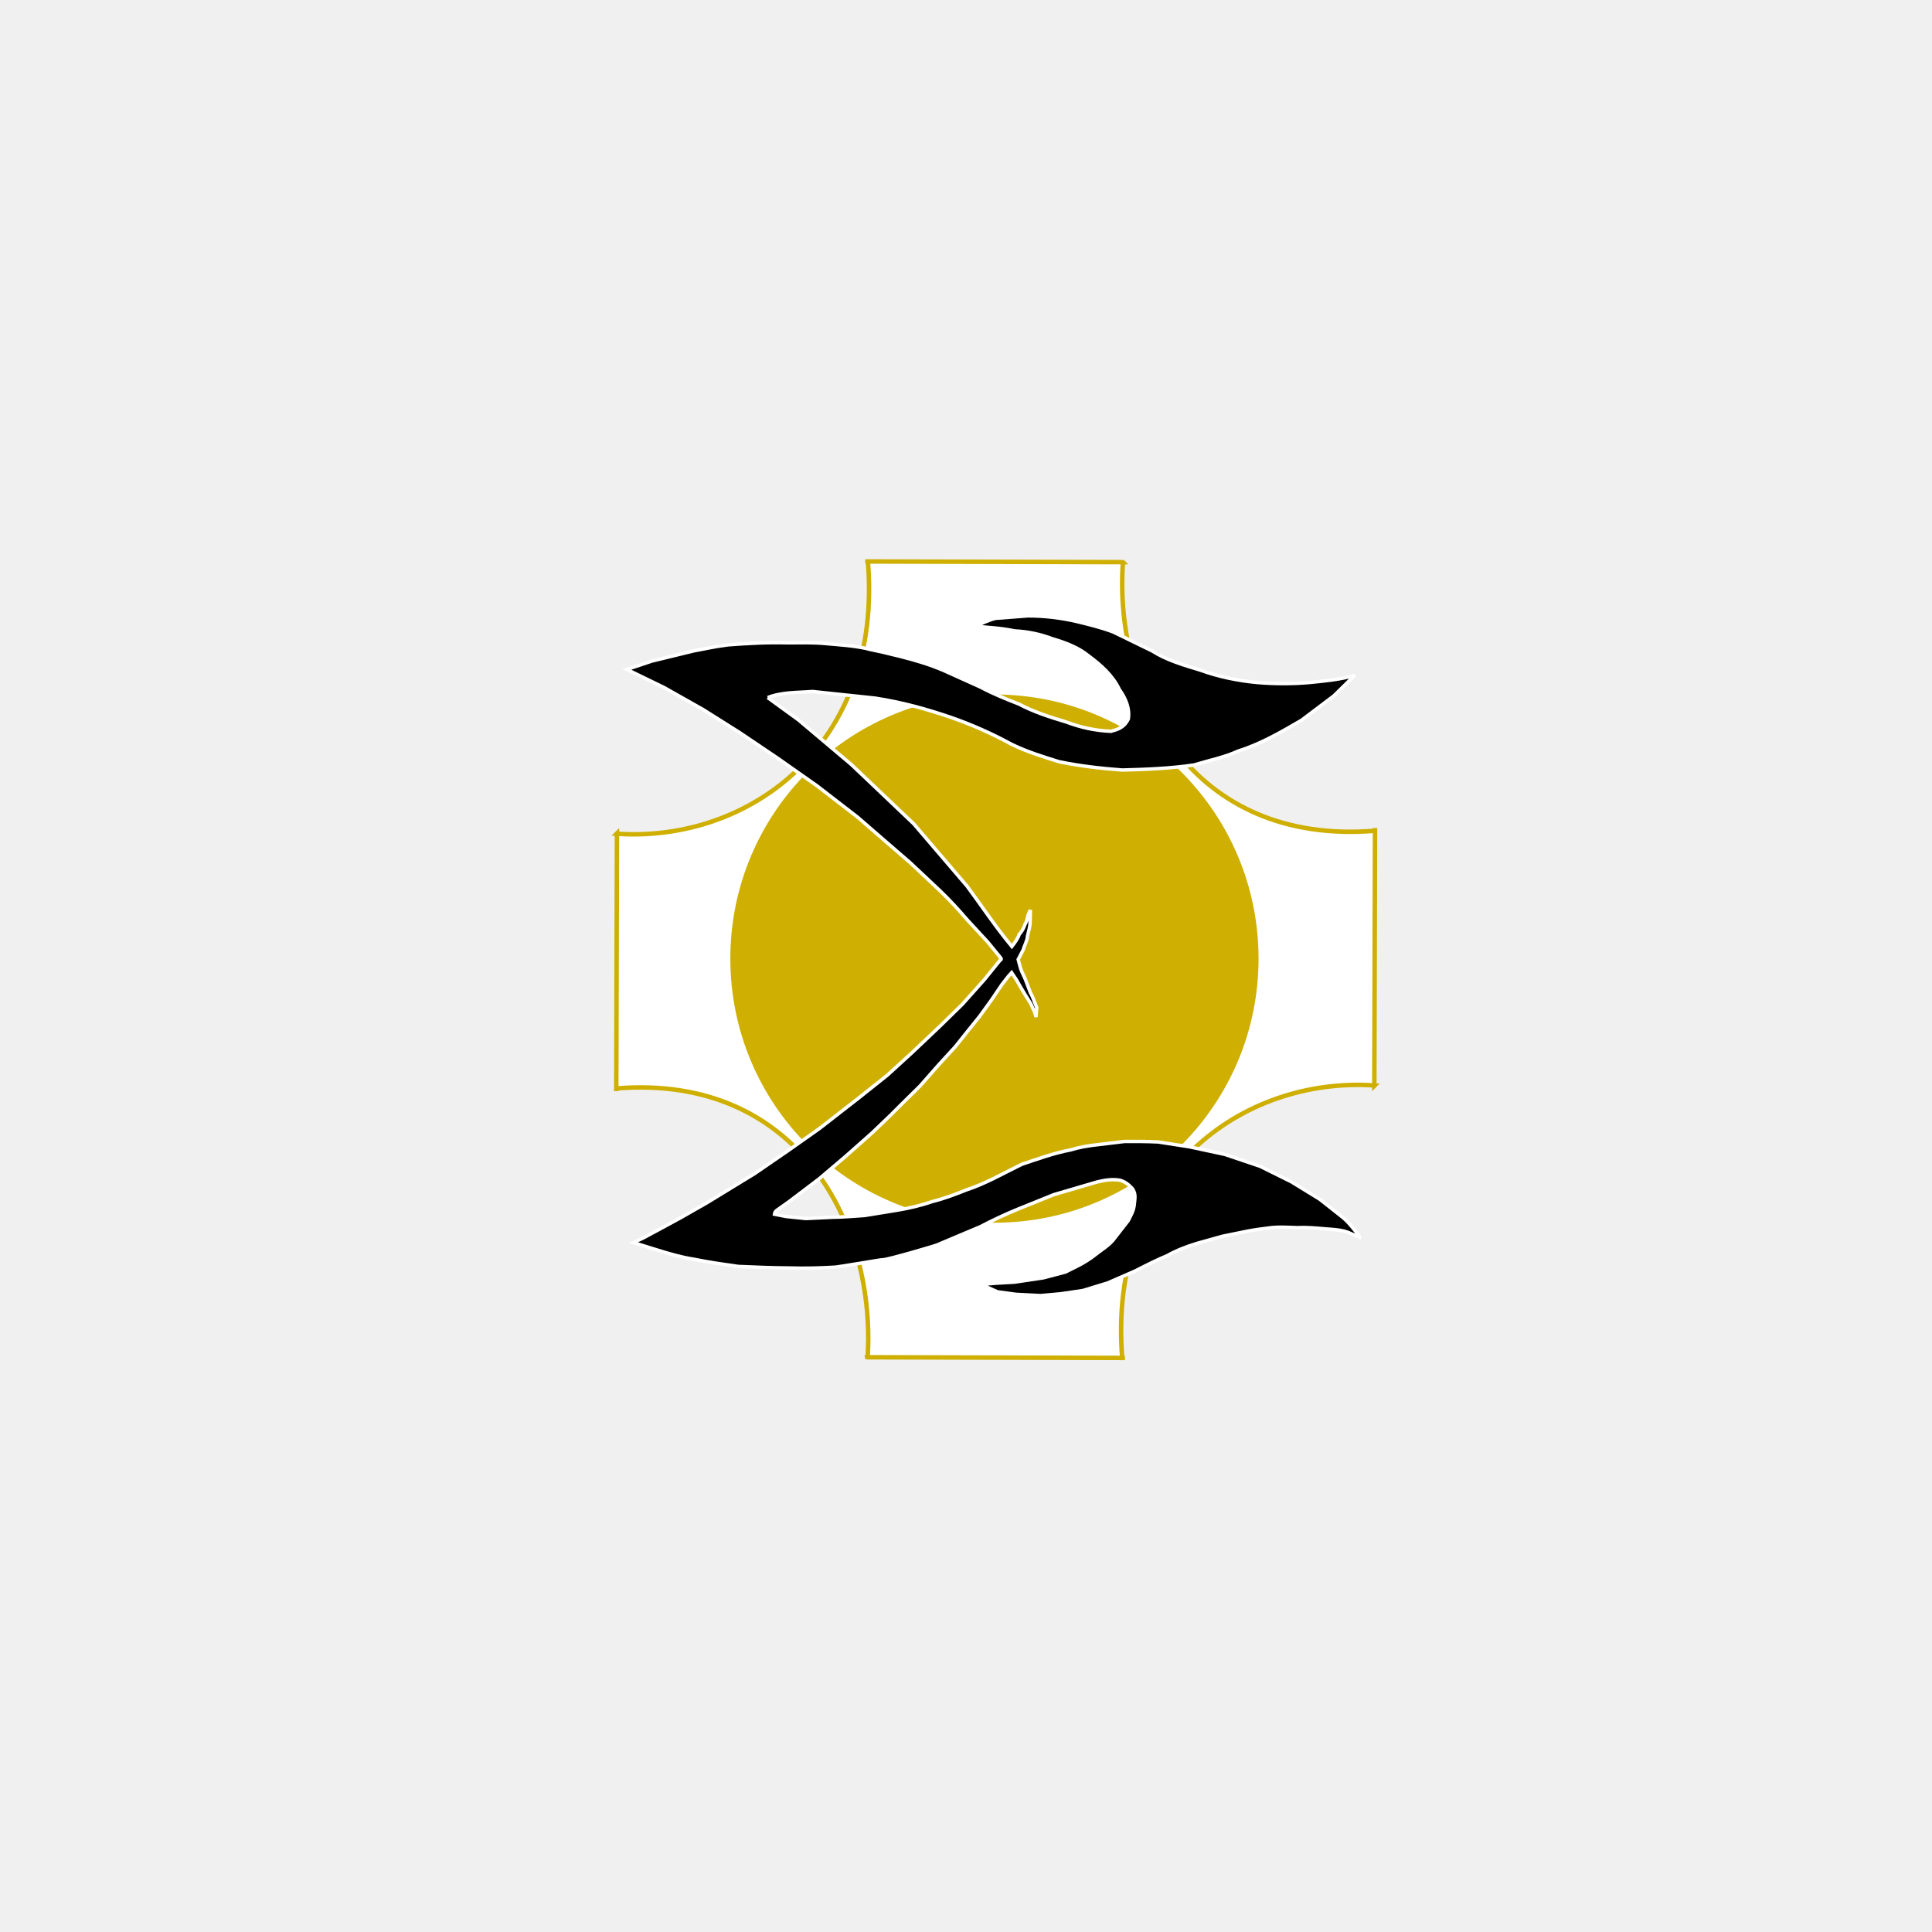
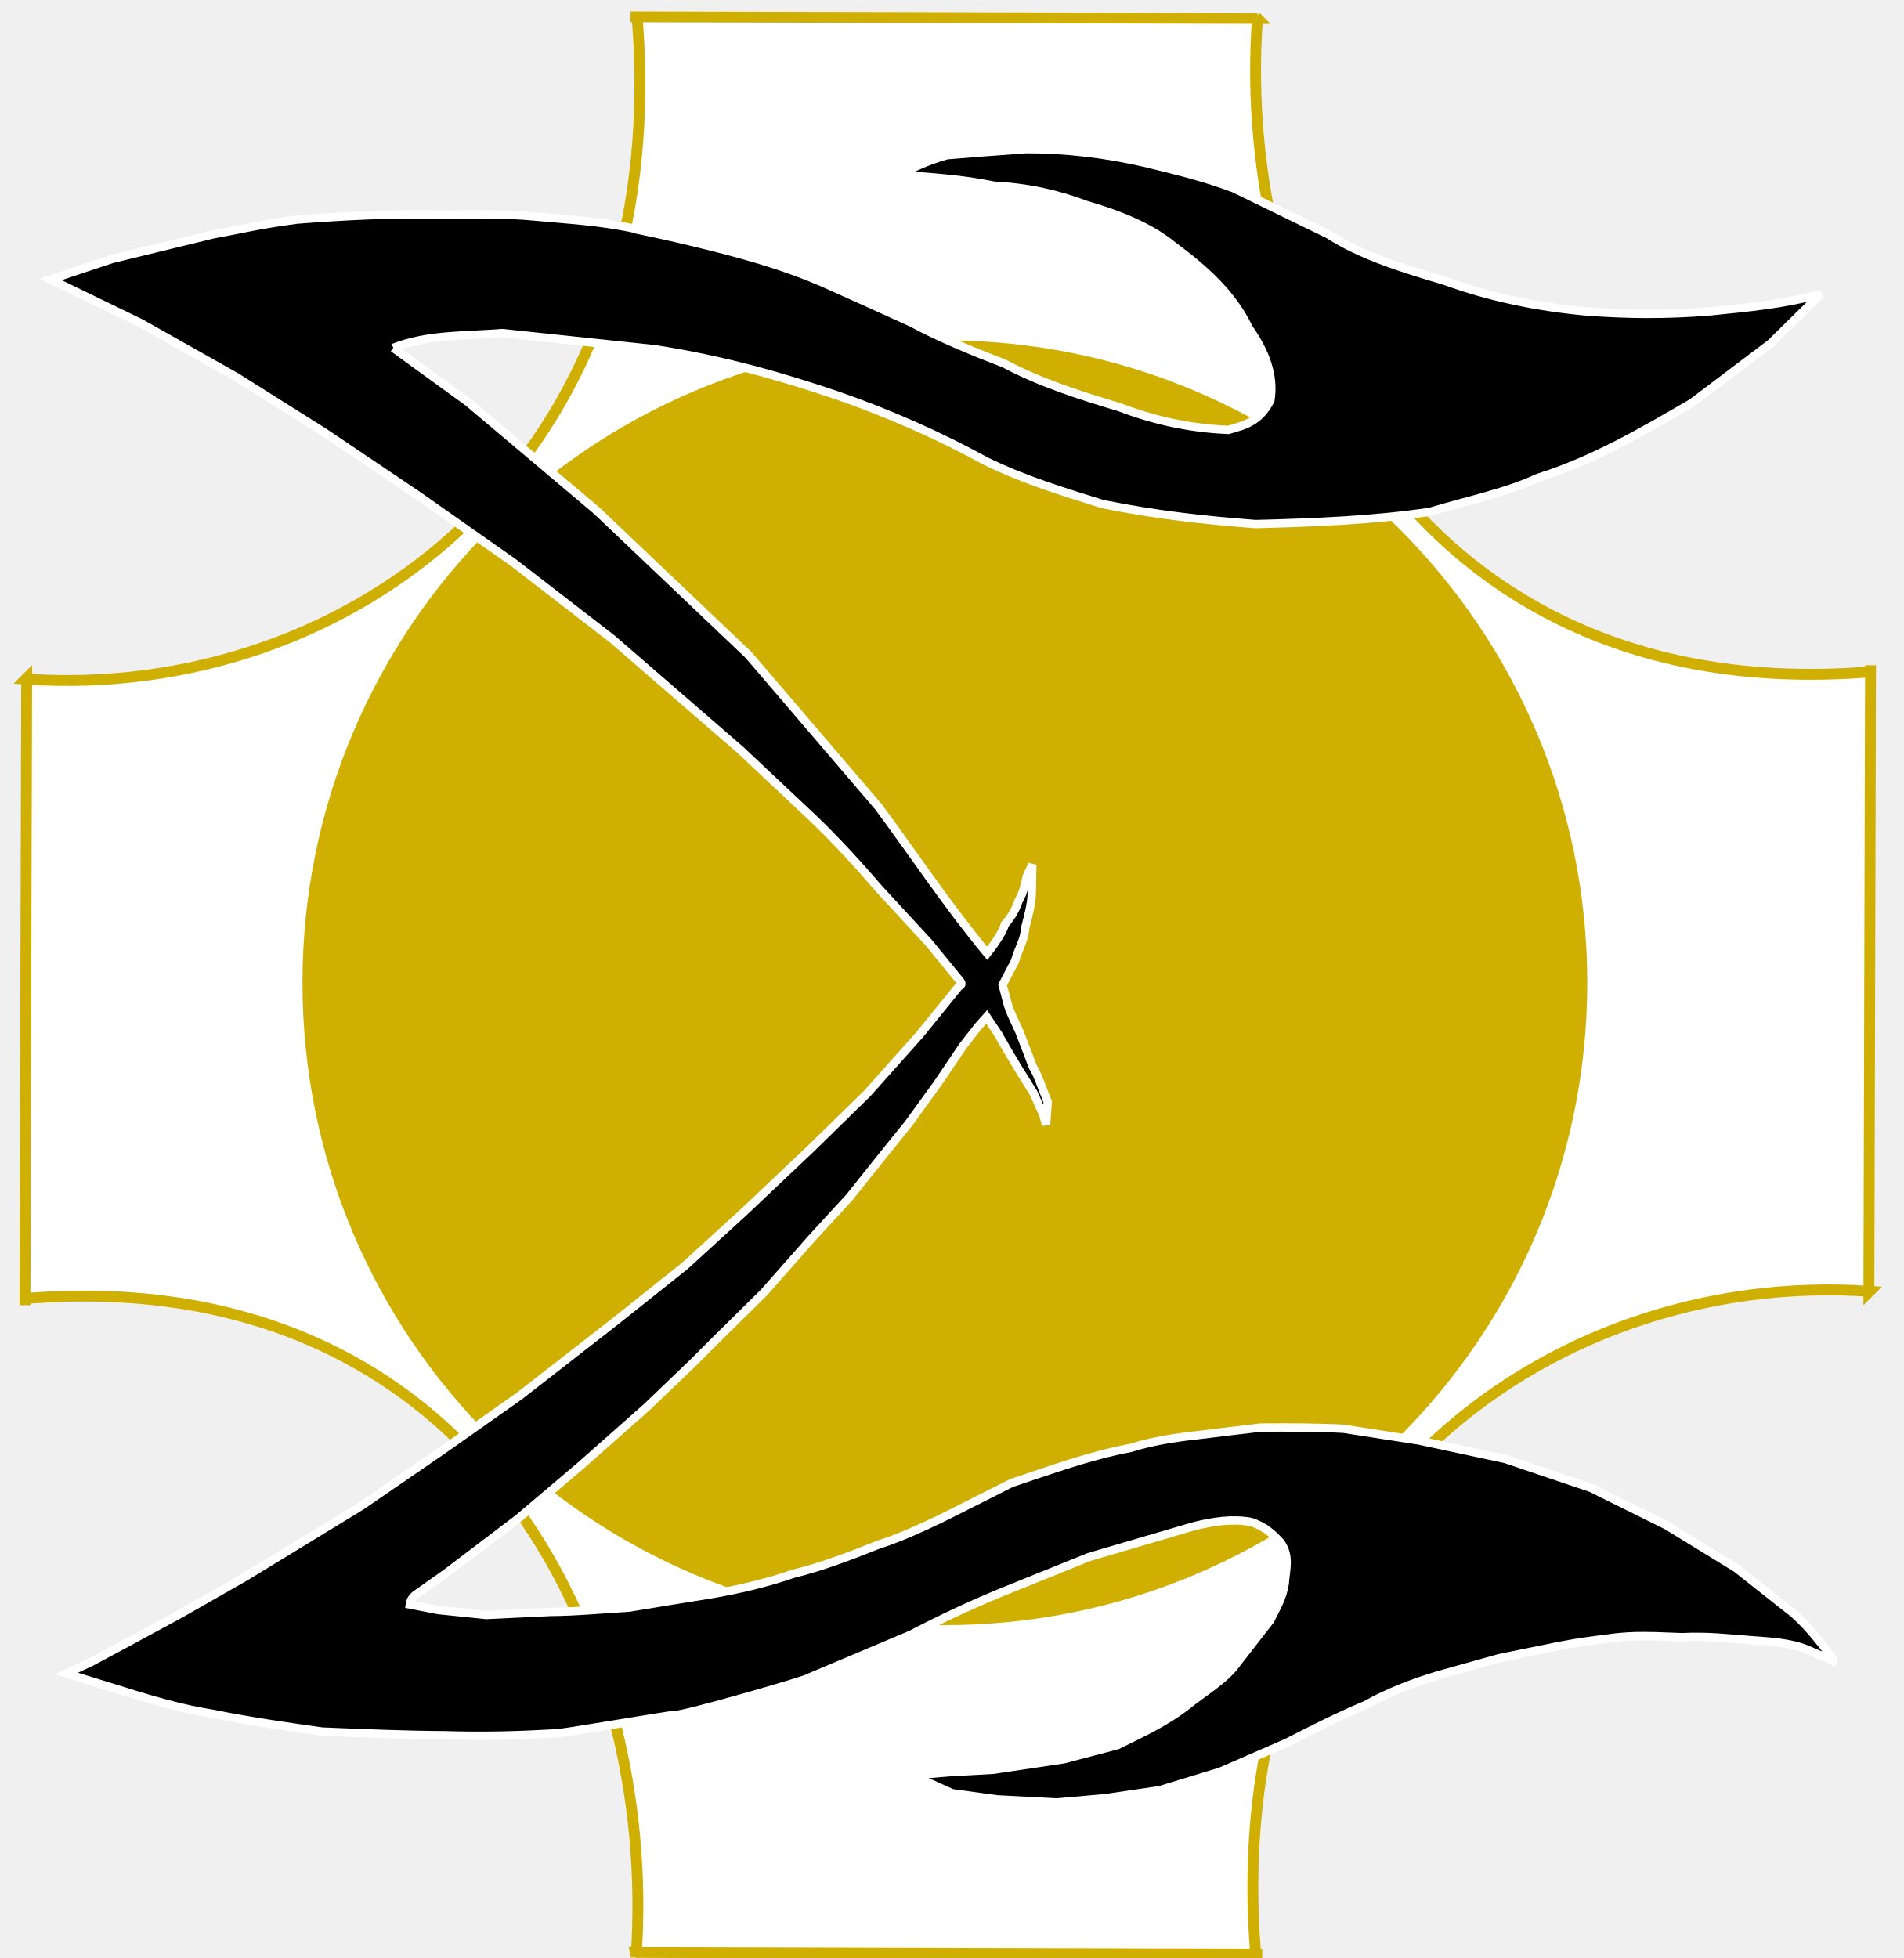
- <svg xmlns="http://www.w3.org/2000/svg" version="1.1" id="svg45" width="864" height="864" viewBox="0 0 864 864">
-   <defs id="defs49" />
-   <g id="layer7">
-     <path id="path6780" style="display:inline;fill:#ffffff;fill-opacity:1;stroke:#ceaf02;stroke-width:2;stroke-linecap:butt;stroke-linejoin:miter;stroke-miterlimit:4;stroke-dasharray:none;stroke-opacity:1" d="m 502.185,251.395 c -4.221,59.115 30.626,126.817 112.725,120.127 v -1.21 l -0.303,115.261 v 0 l 0.151,-0.151 c -59.266,-4.069 -119.589,39.752 -112.899,121.851 h 1.21 l -115.26,-0.303 v 0 l 0.151,0.756 C 392.03,549.064 357.696,480.066 275.597,486.756 v 1.21 l 0.303,-115.261 v 0 l -0.151,0.151 c 59.266,4.069 119.077,-39.666 112.387,-121.765 h -1.21 l 115.261,0.303 v 0 l -0.303,-0.303" />
+ <svg xmlns="http://www.w3.org/2000/svg" width="350" height="360">
+   <g>
+     <rect fill="none" id="canvas_background" height="362" width="352" y="-1" x="-1" />
  </g>
-   <g id="layer1" style="display:inline">
-     <circle id="path344" cx="444.719" cy="428.693" r="118.109" style="fill:#ceaf02;fill-opacity:1;stroke-width:0.997" />
-   </g>
-   <g id="layer29">
-     <path style="fill:#000000;fill-opacity:1;stroke:#ffffff;stroke-width:1.534;stroke-linecap:butt;stroke-linejoin:miter;stroke-miterlimit:4;stroke-dasharray:none;stroke-opacity:1" d="m 343.31,311.958 c 6.385,-2.522 13.285,-2.163 20.02,-2.721 l 27.907,2.948 c 12.643,1.932 23.586,5.076 33.974,8.616 9.612,3.357 18.63,7.378 27.098,12.017 7.125,3.479 14.25,5.613 21.375,7.851 9.608,1.964 18.941,3 28.17,3.688 10.827,-0.273 21.603,-0.708 32.031,-2.245 6.673,-2.031 13.879,-3.464 19.876,-6.253 10.185,-3.2 19.244,-8.504 28.313,-13.788 l 14.442,-10.902 9.295,-9.139 c -6.768,1.936 -13.537,2.51 -20.305,3.207 -7.92,0.668 -15.626,0.614 -23.165,0 -8.948,-0.837 -17.553,-2.637 -25.739,-5.612 -7.61,-2.263 -15.188,-4.562 -21.306,-8.497 l -17.445,-8.497 c -5.647,-2.135 -10.878,-3.337 -16.158,-4.65 -7.34,-1.702 -14.681,-2.573 -22.021,-2.565 -5.067,0.358 -9.901,0.735 -14.585,1.122 -4.144,1.176 -6.099,2.351 -8.866,3.527 5.751,0.569 11.142,0.735 17.588,2.084 6.018,0.294 11.618,1.524 16.873,3.527 6.138,1.794 11.774,4.04 16.015,7.535 5.676,4.198 10.865,8.777 13.87,15.071 3.023,4.301 4.747,8.705 4.004,13.307 -2.032,4.045 -4.906,4.626 -7.722,5.451 -7.246,-0.286 -13.842,-1.823 -20.019,-4.169 -7.458,-2.219 -14.77,-4.603 -21.163,-8.016 -5.908,-2.285 -11.734,-4.663 -17.109,-7.547 -5.758,-2.623 -11.362,-5.16 -16.582,-7.482 -6.567,-2.81 -12.911,-4.621 -19.211,-6.235 -5.058,-1.288 -9.974,-2.416 -14.762,-3.401 l -0.202,-0.113 c -6.567,-1.427 -12.437,-1.682 -18.504,-2.267 -5.696,-0.551 -11.392,-0.357 -17.088,-0.34 -9.191,-0.247 -17.936,0.256 -26.593,0.907 -6.96,0.907 -10.423,1.814 -15.47,2.721 l -18.605,4.535 -11.223,3.741 16.582,8.049 17.492,9.863 16.38,10.317 16.987,11.45 17.594,12.357 18.2,14.058 23.559,20.407 13.145,12.357 c 4.546,4.346 8.493,8.692 12.235,13.038 l 0.404,0.453 8.797,9.523 5.561,6.802 c 0.351,0.453 0.938,0.907 0,1.36 l -7.078,8.729 -9.707,10.883 -10.313,10.09 -12.336,11.677 -10.92,9.977 -13.246,10.543 -17.189,13.378 -14.156,9.977 -14.864,10.203 -21.335,13.038 -11.729,6.689 -9.606,5.215 -6.977,3.741 -4.55,2.154 10.617,3.288 c 5.465,1.717 10.879,3.263 16.077,4.081 7.479,1.5 13.829,2.382 20.222,3.288 7.792,0.33 15.549,0.647 22.548,0.68 7.274,0.235 13.956,0.027 20.425,-0.34 0.42,0.157 21.609,-3.502 21.941,-3.401 1.017,0.309 24.731,-6.532 24.57,-6.802 l 18.807,-7.936 c 5.494,-2.868 10.988,-5.445 16.481,-7.709 l 16.279,-6.575 19.312,-5.668 c 3.585,-0.898 7.098,-1.399 10.415,-0.794 2.679,0.862 4.103,2.287 5.46,3.741 1.854,2.532 0.967,5.064 0.809,7.596 -0.469,2.915 -1.665,4.606 -2.629,6.689 l -6.168,7.936 c -2.188,3.1 -6.056,5.259 -9.201,7.823 -4.247,3.285 -8.493,5.112 -12.74,7.256 l -9.909,2.608 -12.942,1.927 -8.089,0.453 -6.775,0.567 7.28,3.288 8.291,1.134 11.021,0.567 8.898,-0.794 10.01,-1.474 11.122,-3.401 12.235,-5.328 c 4.915,-2.52 9.809,-4.99 14.459,-6.916 4.12,-2.31 8.587,-4.037 13.246,-5.442 l 11.325,-3.174 11.122,-2.267 c 3.339,-0.644 6.19,-1.014 8.999,-1.36 4.674,-0.72 9.029,-0.366 13.448,-0.227 4.704,-0.248 8.746,0.246 12.942,0.567 3.437,0.247 6.895,0.458 9.808,1.587 l 5.561,2.381 h -0.101 c -2.275,-3.042 -4.522,-6.095 -7.583,-8.843 l -10.617,-8.389 -12.74,-7.822 -13.954,-6.916 -15.774,-5.328 -15.875,-3.401 -13.852,-2.154 c -5.229,-0.27 -10.202,-0.253 -15.167,-0.227 -3.874,0.453 -7.716,0.907 -11.325,1.36 -4.842,0.511 -9.144,1.265 -12.639,2.381 -7.889,1.509 -14.819,4.093 -21.941,6.462 -4.745,2.414 -8.801,4.443 -13.043,6.575 -3.809,1.798 -7.617,3.557 -11.426,4.762 -5.292,2.119 -10.545,4.106 -15.571,5.328 -5.19,1.792 -10.381,2.967 -15.571,3.855 -5.06,0.794 -9.866,1.587 -14.661,2.381 -4.842,0.289 -9.857,0.773 -14.459,0.794 l -11.83,0.567 -8.797,-0.907 -5.258,-1.02 c 0.099,-0.757 0.474,-1.359 1.112,-1.814 l 5.46,-3.855 13.448,-10.203 11.628,-9.863 12.032,-10.657 8.392,-8.049 4.651,-4.648 8.392,-8.276 8.493,-9.636 7.28,-7.936 5.966,-7.482 4.853,-6.009 5.258,-7.256 4.752,-7.029 2.831,-3.628 1.517,-1.701 2.123,3.174 c 1.032,1.875 2.348,4.068 3.64,6.235 l 2.831,4.535 1.82,4.081 0.506,1.814 0.303,-4.195 c -0.91,-2.233 -1.82,-5.037 -2.73,-6.462 l -2.427,-6.349 c -0.86,-1.937 -1.96,-4.009 -2.326,-5.668 l -0.809,-3.061 2.271,-4.355 c 0.546,-2.078 1.807,-3.997 1.874,-6.075 0.56,-2.203 1.174,-4.437 1.213,-6.349 l 0.101,-5.328 -1.011,2.154 c -0.35,1.512 -0.618,3.023 -1.517,4.535 -0.509,1.5 -1.292,2.947 -2.528,4.308 -0.243,1.285 -2.205,4.044 -3.236,5.328 -7.444,-8.994 -13.347,-17.988 -20.02,-26.982 l -23.862,-27.889 -27.907,-26.529 -23.66,-19.953 -13.751,-9.977" id="path10855" />
+   <g>
+     <g id="layer7">
+       <path fill="#ffffff" stroke="#ceaf02" stroke-width="2" stroke-miterlimit="4" d="m231.185,3.395c-4.221,59.115 30.626,126.817 112.725,120.127l0,-1.21l-0.303,115.261l0,0l0.151,-0.151c-59.266,-4.069 -119.589,39.752 -112.899,121.851l1.21,0l-115.26,-0.303l0,0l0.151,0.756c4.069,-58.661 -30.265,-127.659 -112.364,-120.969l0,1.21l0.303,-115.261l0,0l-0.151,0.151c59.266,4.069 119.077,-39.666 112.387,-121.765l-1.21,0l115.261,0.303l0,0l-0.303,-0.303" id="path6780" />
+     </g>
+     <g display="inline" id="layer1">
+       <circle fill="#ceaf02" stroke-width="0.997" r="118.108" cy="180.693" cx="173.719" id="path344" />
+     </g>
+     <g id="layer29">
+       <path fill="#000000" stroke="#ffffff" stroke-width="1.534" stroke-miterlimit="4" id="path10855" d="m72.31,63.958c6.385,-2.522 13.285,-2.163 20.02,-2.721l27.907,2.948c12.643,1.932 23.586,5.076 33.974,8.616c9.612,3.357 18.63,7.378 27.098,12.017c7.125,3.479 14.25,5.613 21.375,7.851c9.608,1.964 18.941,3 28.17,3.688c10.827,-0.273 21.603,-0.708 32.031,-2.245c6.673,-2.031 13.879,-3.464 19.876,-6.253c10.185,-3.2 19.244,-8.504 28.313,-13.788l14.442,-10.902l9.295,-9.139c-6.768,1.936 -13.537,2.51 -20.305,3.207c-7.92,0.668 -15.626,0.614 -23.165,0c-8.948,-0.837 -17.553,-2.637 -25.739,-5.612c-7.61,-2.263 -15.188,-4.562 -21.306,-8.497l-17.445,-8.497c-5.647,-2.135 -10.878,-3.337 -16.158,-4.65c-7.34,-1.702 -14.681,-2.573 -22.021,-2.565c-5.067,0.358 -9.901,0.735 -14.585,1.122c-4.144,1.176 -6.099,2.351 -8.866,3.527c5.751,0.569 11.142,0.735 17.588,2.084c6.018,0.294 11.618,1.524 16.873,3.527c6.138,1.794 11.774,4.04 16.015,7.535c5.676,4.198 10.865,8.777 13.87,15.071c3.023,4.301 4.747,8.705 4.004,13.307c-2.032,4.045 -4.906,4.626 -7.722,5.451c-7.246,-0.286 -13.842,-1.823 -20.019,-4.169c-7.458,-2.219 -14.77,-4.603 -21.163,-8.016c-5.908,-2.285 -11.734,-4.663 -17.109,-7.547c-5.758,-2.623 -11.362,-5.16 -16.582,-7.482c-6.567,-2.81 -12.911,-4.621 -19.211,-6.235c-5.058,-1.288 -9.974,-2.416 -14.762,-3.401l-0.202,-0.113c-6.567,-1.427 -12.437,-1.682 -18.504,-2.267c-5.696,-0.551 -11.392,-0.357 -17.088,-0.34c-9.191,-0.247 -17.936,0.256 -26.593,0.907c-6.96,0.907 -10.423,1.814 -15.47,2.721l-18.605,4.535l-11.223,3.741l16.582,8.049l17.492,9.863l16.38,10.317l16.987,11.45l17.594,12.357l18.2,14.058l23.559,20.407l13.145,12.357c4.546,4.346 8.493,8.692 12.235,13.038l0.404,0.453l8.797,9.523l5.561,6.802c0.351,0.453 0.938,0.907 0,1.36l-7.078,8.729l-9.707,10.883l-10.313,10.09l-12.336,11.677l-10.92,9.977l-13.246,10.543l-17.189,13.378l-14.156,9.977l-14.864,10.203l-21.335,13.038l-11.729,6.689l-9.606,5.215l-6.977,3.741l-4.55,2.154l10.617,3.288c5.465,1.717 10.879,3.263 16.077,4.081c7.479,1.5 13.829,2.382 20.222,3.288c7.792,0.33 15.549,0.647 22.548,0.68c7.274,0.235 13.956,0.027 20.425,-0.34c0.42,0.157 21.609,-3.502 21.941,-3.401c1.017,0.309 24.731,-6.532 24.57,-6.802l18.807,-7.936c5.494,-2.868 10.988,-5.445 16.481,-7.709l16.279,-6.575l19.312,-5.668c3.585,-0.898 7.098,-1.399 10.415,-0.794c2.679,0.862 4.103,2.287 5.46,3.741c1.854,2.532 0.967,5.064 0.809,7.596c-0.469,2.915 -1.665,4.606 -2.629,6.689l-6.168,7.936c-2.188,3.1 -6.056,5.259 -9.201,7.823c-4.247,3.285 -8.493,5.112 -12.74,7.256l-9.909,2.608l-12.942,1.927l-8.089,0.453l-6.775,0.567l7.28,3.288l8.291,1.134l11.021,0.567l8.898,-0.794l10.01,-1.474l11.122,-3.401l12.235,-5.328c4.915,-2.52 9.809,-4.99 14.459,-6.916c4.12,-2.31 8.587,-4.037 13.246,-5.442l11.325,-3.174l11.122,-2.267c3.339,-0.644 6.19,-1.014 8.999,-1.36c4.674,-0.72 9.029,-0.366 13.448,-0.227c4.704,-0.248 8.746,0.246 12.942,0.567c3.437,0.247 6.895,0.458 9.808,1.587l5.561,2.381l-0.101,0c-2.275,-3.042 -4.522,-6.095 -7.583,-8.843l-10.617,-8.389l-12.74,-7.822l-13.954,-6.916l-15.774,-5.328l-15.875,-3.401l-13.852,-2.154c-5.229,-0.27 -10.202,-0.253 -15.167,-0.227c-3.874,0.453 -7.716,0.907 -11.325,1.36c-4.842,0.511 -9.144,1.265 -12.639,2.381c-7.889,1.509 -14.819,4.093 -21.941,6.462c-4.745,2.414 -8.801,4.443 -13.043,6.575c-3.809,1.798 -7.617,3.557 -11.426,4.762c-5.292,2.119 -10.545,4.106 -15.571,5.328c-5.19,1.792 -10.381,2.967 -15.571,3.855c-5.06,0.794 -9.866,1.587 -14.661,2.381c-4.842,0.289 -9.857,0.773 -14.459,0.794l-11.83,0.567l-8.797,-0.907l-5.258,-1.02c0.099,-0.757 0.474,-1.359 1.112,-1.814l5.46,-3.855l13.448,-10.203l11.628,-9.863l12.032,-10.657l8.392,-8.049l4.651,-4.648l8.392,-8.276l8.493,-9.636l7.28,-7.936l5.966,-7.482l4.853,-6.009l5.258,-7.256l4.752,-7.029l2.831,-3.628l1.517,-1.701l2.123,3.174c1.032,1.875 2.348,4.068 3.64,6.235l2.831,4.535l1.82,4.081l0.506,1.814l0.303,-4.195c-0.91,-2.233 -1.82,-5.037 -2.73,-6.462l-2.427,-6.349c-0.86,-1.937 -1.96,-4.009 -2.326,-5.668l-0.809,-3.061l2.271,-4.355c0.546,-2.078 1.807,-3.997 1.874,-6.075c0.56,-2.203 1.174,-4.437 1.213,-6.349l0.101,-5.328l-1.011,2.154c-0.35,1.512 -0.618,3.023 -1.517,4.535c-0.509,1.5 -1.292,2.947 -2.528,4.308c-0.243,1.285 -2.205,4.044 -3.236,5.328c-7.444,-8.994 -13.347,-17.988 -20.02,-26.982l-23.862,-27.889l-27.907,-26.529l-23.66,-19.953l-13.751,-9.977" />
+     </g>
  </g>
</svg>
